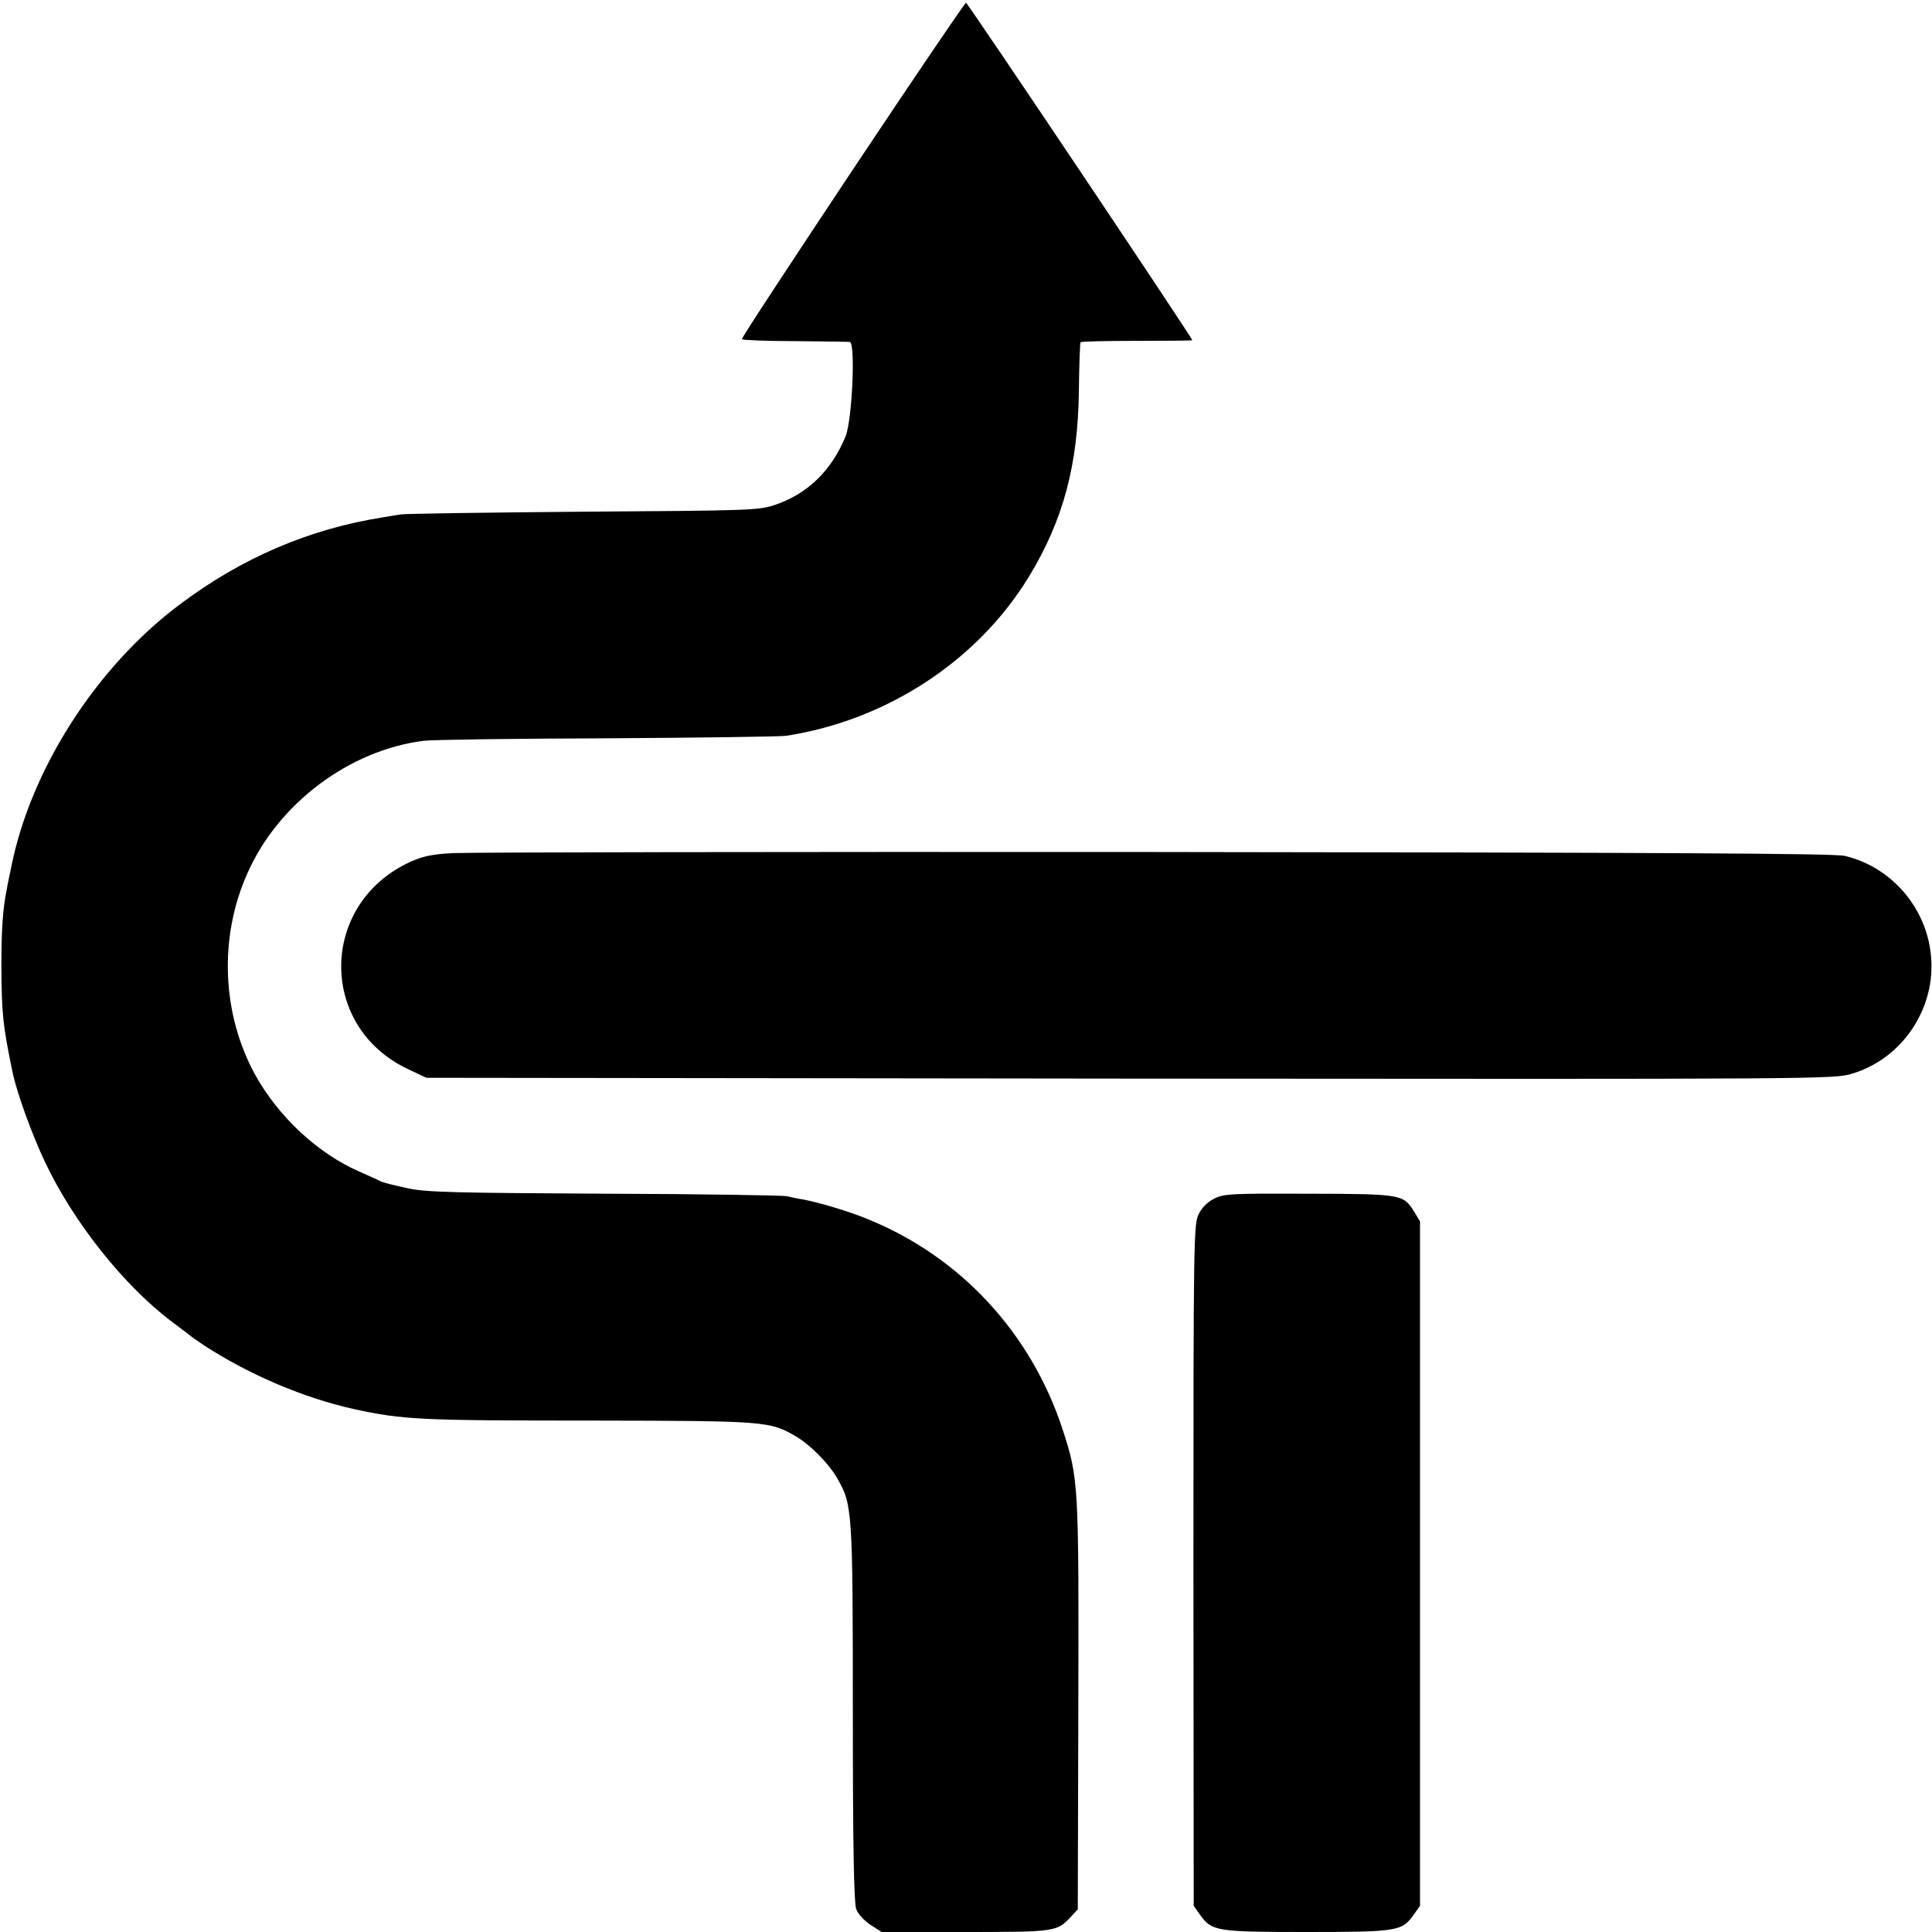
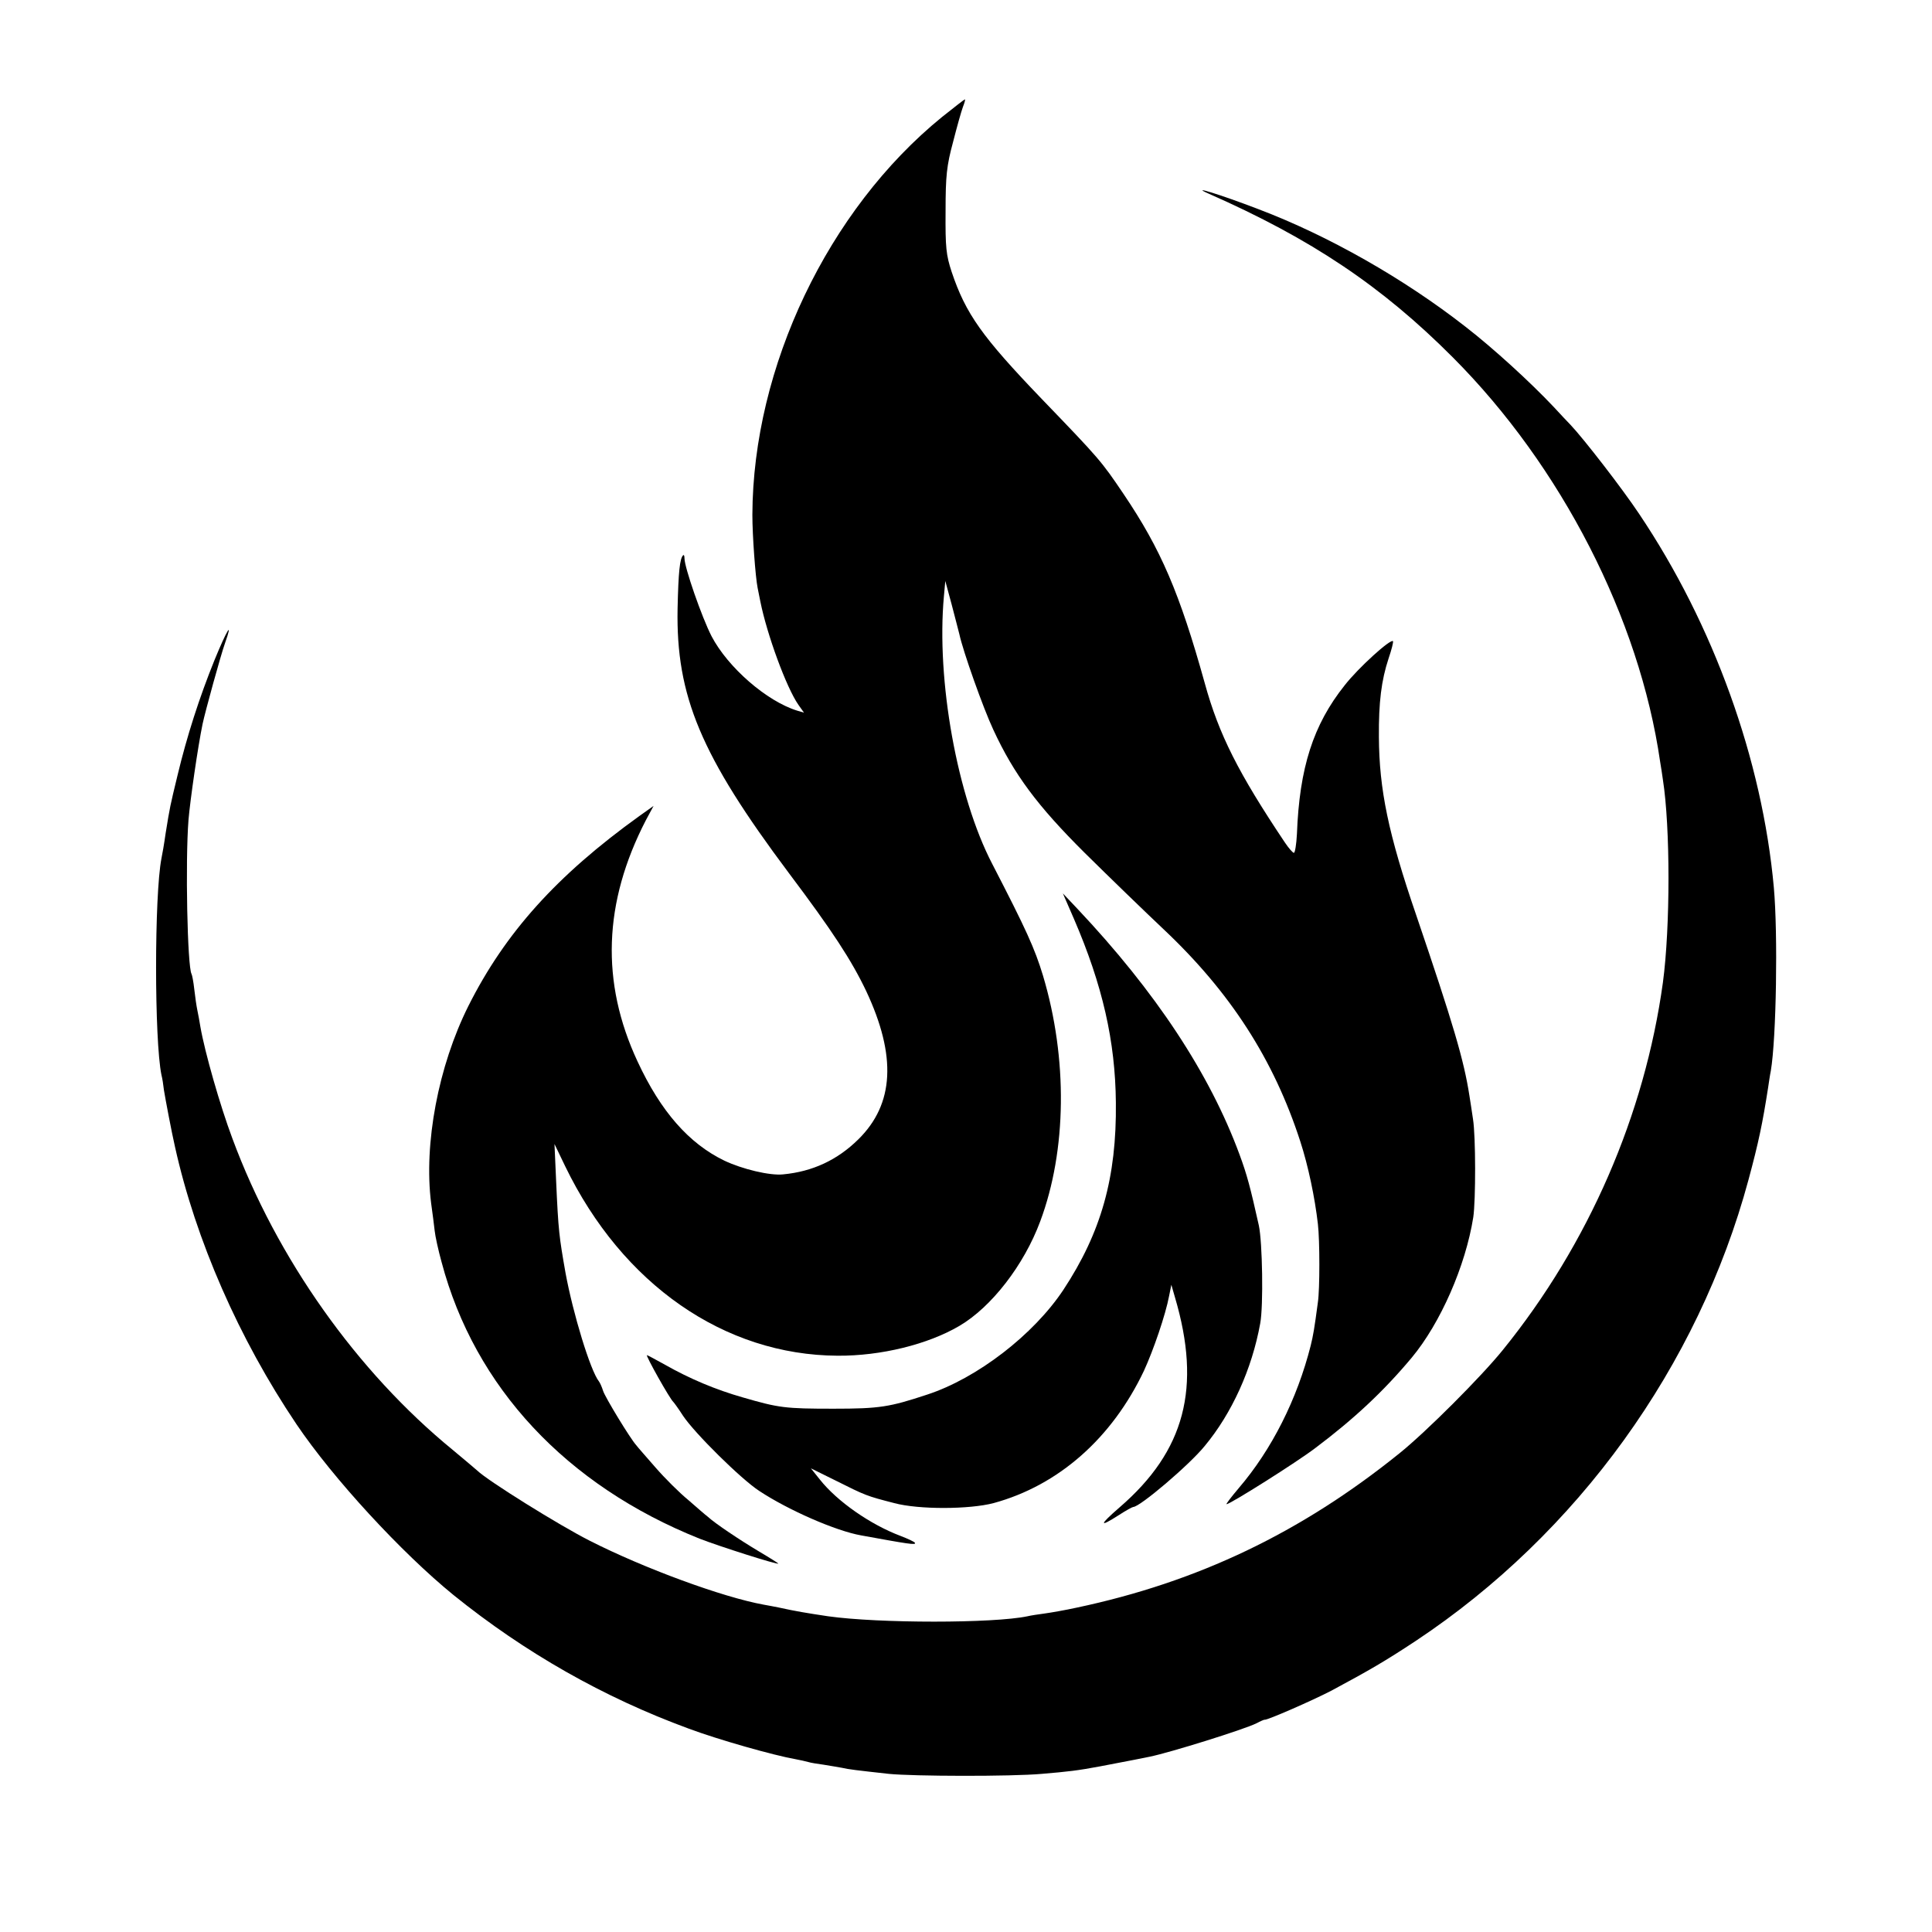
<svg xmlns="http://www.w3.org/2000/svg" version="1.0" width="700pt" height="700pt" viewBox="0 0 700 700" preserveAspectRatio="xMidYMid meet">
  <g transform="translate(0,700) scale(0.1,-0.1)" fill="#000000" stroke="none">
-     <path d="M3089 6384 c-222 -334 -403 -609 -401 -613 1 -3 86 -7 190 -7 103 -1 193 -2 201 -3 21 -2 9 -280 -15 -341 -50 -124 -138 -210 -258 -250 -59 -19 -87 -20 -696 -24 -349 -3 -646 -7 -660 -10 -14 -2 -41 -7 -60 -10 -269 -42 -514 -147 -740 -317 -301 -226 -538 -595 -609 -949 -6 -30 -14 -66 -16 -80 -15 -71 -20 -149 -20 -280 1 -172 5 -215 41 -387 14 -69 71 -227 117 -323 104 -220 289 -452 464 -582 32 -24 60 -45 63 -48 3 -3 25 -18 50 -35 165 -107 363 -191 545 -231 177 -38 236 -41 856 -41 637 -1 648 -2 744 -58 51 -30 119 -99 149 -152 54 -95 56 -111 56 -848 0 -484 4 -688 12 -711 6 -18 28 -42 52 -58 l40 -26 303 0 c328 0 332 1 383 55 l25 27 2 736 c2 808 1 825 -57 1003 -114 349 -370 625 -704 761 -69 29 -181 62 -241 73 -16 2 -41 8 -55 11 -14 3 -311 8 -660 9 -547 3 -646 5 -714 20 -43 9 -86 20 -95 24 -9 5 -45 21 -81 37 -150 66 -291 198 -375 349 -121 220 -133 497 -29 730 111 253 369 447 639 481 33 4 332 8 665 9 333 2 624 6 648 9 364 56 693 271 879 575 125 205 179 405 182 677 1 92 4 170 6 174 2 3 94 5 204 5 111 0 201 1 201 2 0 9 -814 1223 -820 1223 -4 0 -189 -273 -411 -606z" />
-     <path d="M1640 3909 c-74 -4 -108 -11 -154 -32 -329 -151 -334 -596 -9 -750 l68 -32 2550 -3 c2530 -2 2551 -2 2616 18 183 55 305 239 285 430 -17 173 -144 319 -312 359 -37 9 -664 12 -2499 14 -1347 1 -2493 -1 -2545 -4z" />
-     <path d="M4399 2657 c-24 -12 -44 -32 -56 -56 -18 -37 -19 -85 -19 -1272 l1 -1234 24 -34 c42 -58 58 -61 386 -61 328 0 344 3 386 61 l24 34 0 1240 0 1240 -22 36 c-39 62 -45 63 -382 64 -278 1 -307 0 -342 -18z" />
+     <path d="M3413 6576 c-413 -336 -685 -906 -687 -1441 0 -76 11 -225 19 -265 3 -14 7 -36 10 -50 24 -119 94 -311 138 -374 l20 -28 -24 7 c-111 34 -252 157 -311 270 -35 68 -98 249 -98 282 0 9 -2 14 -5 11 -12 -12 -17 -60 -20 -193 -6 -317 84 -532 403 -958 158 -210 227 -316 280 -427 111 -236 102 -410 -28 -538 -76 -75 -166 -117 -273 -127 -48 -5 -148 19 -213 50 -128 62 -230 178 -314 359 -134 287 -124 576 30 874 l28 52 -52 -37 c-299 -215 -486 -423 -619 -688 -109 -218 -162 -499 -135 -714 5 -36 11 -82 13 -101 2 -19 13 -70 25 -113 120 -453 452 -809 935 -1002 69 -27 285 -96 285 -90 0 1 -33 22 -72 45 -67 40 -157 100 -184 125 -7 5 -38 32 -70 60 -33 27 -86 80 -119 118 -33 38 -65 74 -70 81 -21 23 -113 174 -120 197 -4 13 -11 29 -15 34 -31 39 -94 246 -121 393 -23 131 -26 152 -34 332 l-6 135 39 -81 c207 -427 576 -684 987 -686 157 -1 327 41 441 108 116 68 234 220 293 379 96 257 100 589 10 890 -30 99 -61 167 -184 405 -127 244 -203 666 -175 970 l5 55 23 -85 c12 -47 25 -95 28 -108 13 -61 86 -267 123 -346 75 -162 160 -276 331 -446 86 -85 215 -210 286 -277 242 -228 399 -472 495 -768 29 -89 53 -204 64 -300 7 -60 7 -236 0 -283 -13 -98 -17 -120 -26 -157 -49 -194 -141 -377 -261 -517 -27 -32 -47 -58 -44 -58 13 0 254 152 321 203 141 106 248 206 350 328 104 125 195 332 223 509 9 61 9 293 -1 355 -4 28 -10 66 -13 85 -20 129 -58 258 -193 655 -101 294 -134 455 -135 645 -1 126 9 205 35 284 11 32 18 60 16 63 -9 9 -126 -97 -175 -160 -114 -143 -164 -299 -173 -539 -2 -38 -7 -68 -11 -68 -4 0 -19 17 -33 38 -168 251 -239 391 -290 577 -91 327 -159 485 -294 685 -81 120 -87 127 -297 345 -216 225 -275 308 -326 460 -20 61 -23 88 -22 220 0 128 4 165 27 250 14 55 30 112 36 128 6 15 9 27 7 27 -2 0 -39 -29 -83 -64z" />
+     <path d="M4380 6298 c370 -163 627 -335 884 -593 393 -394 676 -946 751 -1465 3 -19 8 -48 10 -65 27 -172 27 -534 0 -735 -66 -479 -269 -947 -579 -1330 -78 -97 -280 -299 -376 -376 -356 -287 -730 -466 -1170 -559 -41 -9 -93 -18 -115 -21 -22 -3 -50 -7 -62 -10 -123 -26 -539 -26 -723 0 -80 12 -116 18 -180 32 -14 3 -37 7 -53 10 -149 27 -434 132 -629 231 -111 56 -371 218 -409 255 -8 7 -48 41 -89 75 -346 283 -637 693 -798 1128 -45 120 -100 313 -116 405 -3 19 -8 46 -11 60 -3 14 -8 48 -11 75 -3 28 -8 53 -10 56 -15 26 -23 407 -11 559 6 71 34 265 51 347 10 47 66 250 81 292 31 88 7 49 -38 -61 -55 -136 -100 -276 -134 -418 -27 -112 -27 -111 -43 -210 -5 -36 -12 -76 -15 -90 -26 -133 -26 -659 0 -785 3 -11 7 -36 9 -55 5 -31 28 -153 40 -205 75 -338 232 -696 440 -1005 133 -197 381 -466 569 -619 259 -209 544 -371 852 -484 107 -40 308 -97 388 -111 15 -3 35 -7 45 -10 9 -3 35 -7 57 -10 22 -4 51 -8 65 -11 26 -6 53 -9 170 -22 88 -9 444 -10 555 0 95 8 130 12 210 27 89 17 100 19 125 24 14 3 39 8 55 11 74 15 343 99 387 121 15 8 29 14 30 13 9 -2 172 69 243 106 136 73 193 106 305 180 586 389 1023 995 1205 1670 37 137 51 205 71 333 3 20 7 48 10 62 20 118 26 496 11 664 -42 463 -218 952 -488 1354 -62 93 -200 271 -248 322 -9 9 -37 39 -62 66 -84 89 -217 211 -319 290 -224 175 -497 330 -750 426 -138 53 -255 89 -180 56z" />
+     <path d="M3891 3671 c104 -241 150 -444 152 -666 3 -271 -53 -470 -190 -678 -108 -163 -313 -321 -494 -380 -136 -45 -172 -51 -339 -51 -176 0 -198 3 -329 41 -98 28 -191 67 -281 118 -34 19 -64 35 -66 35 -6 0 83 -159 96 -170 3 -3 19 -25 35 -50 43 -64 210 -229 276 -272 106 -70 278 -145 369 -161 170 -31 200 -36 195 -27 -2 4 -26 15 -52 25 -109 41 -230 125 -293 205 l-32 40 89 -44 c110 -55 112 -56 213 -82 89 -24 273 -23 360 0 235 64 429 235 545 480 34 74 78 202 91 271 l8 40 13 -45 c97 -328 36 -557 -200 -761 -75 -65 -76 -75 -4 -29 26 17 50 30 53 30 24 0 203 152 259 221 98 118 171 278 201 444 12 64 8 295 -5 355 -31 139 -43 184 -70 257 -108 293 -304 590 -588 891 l-52 55 40 -92z" />
  </g>
</svg>
